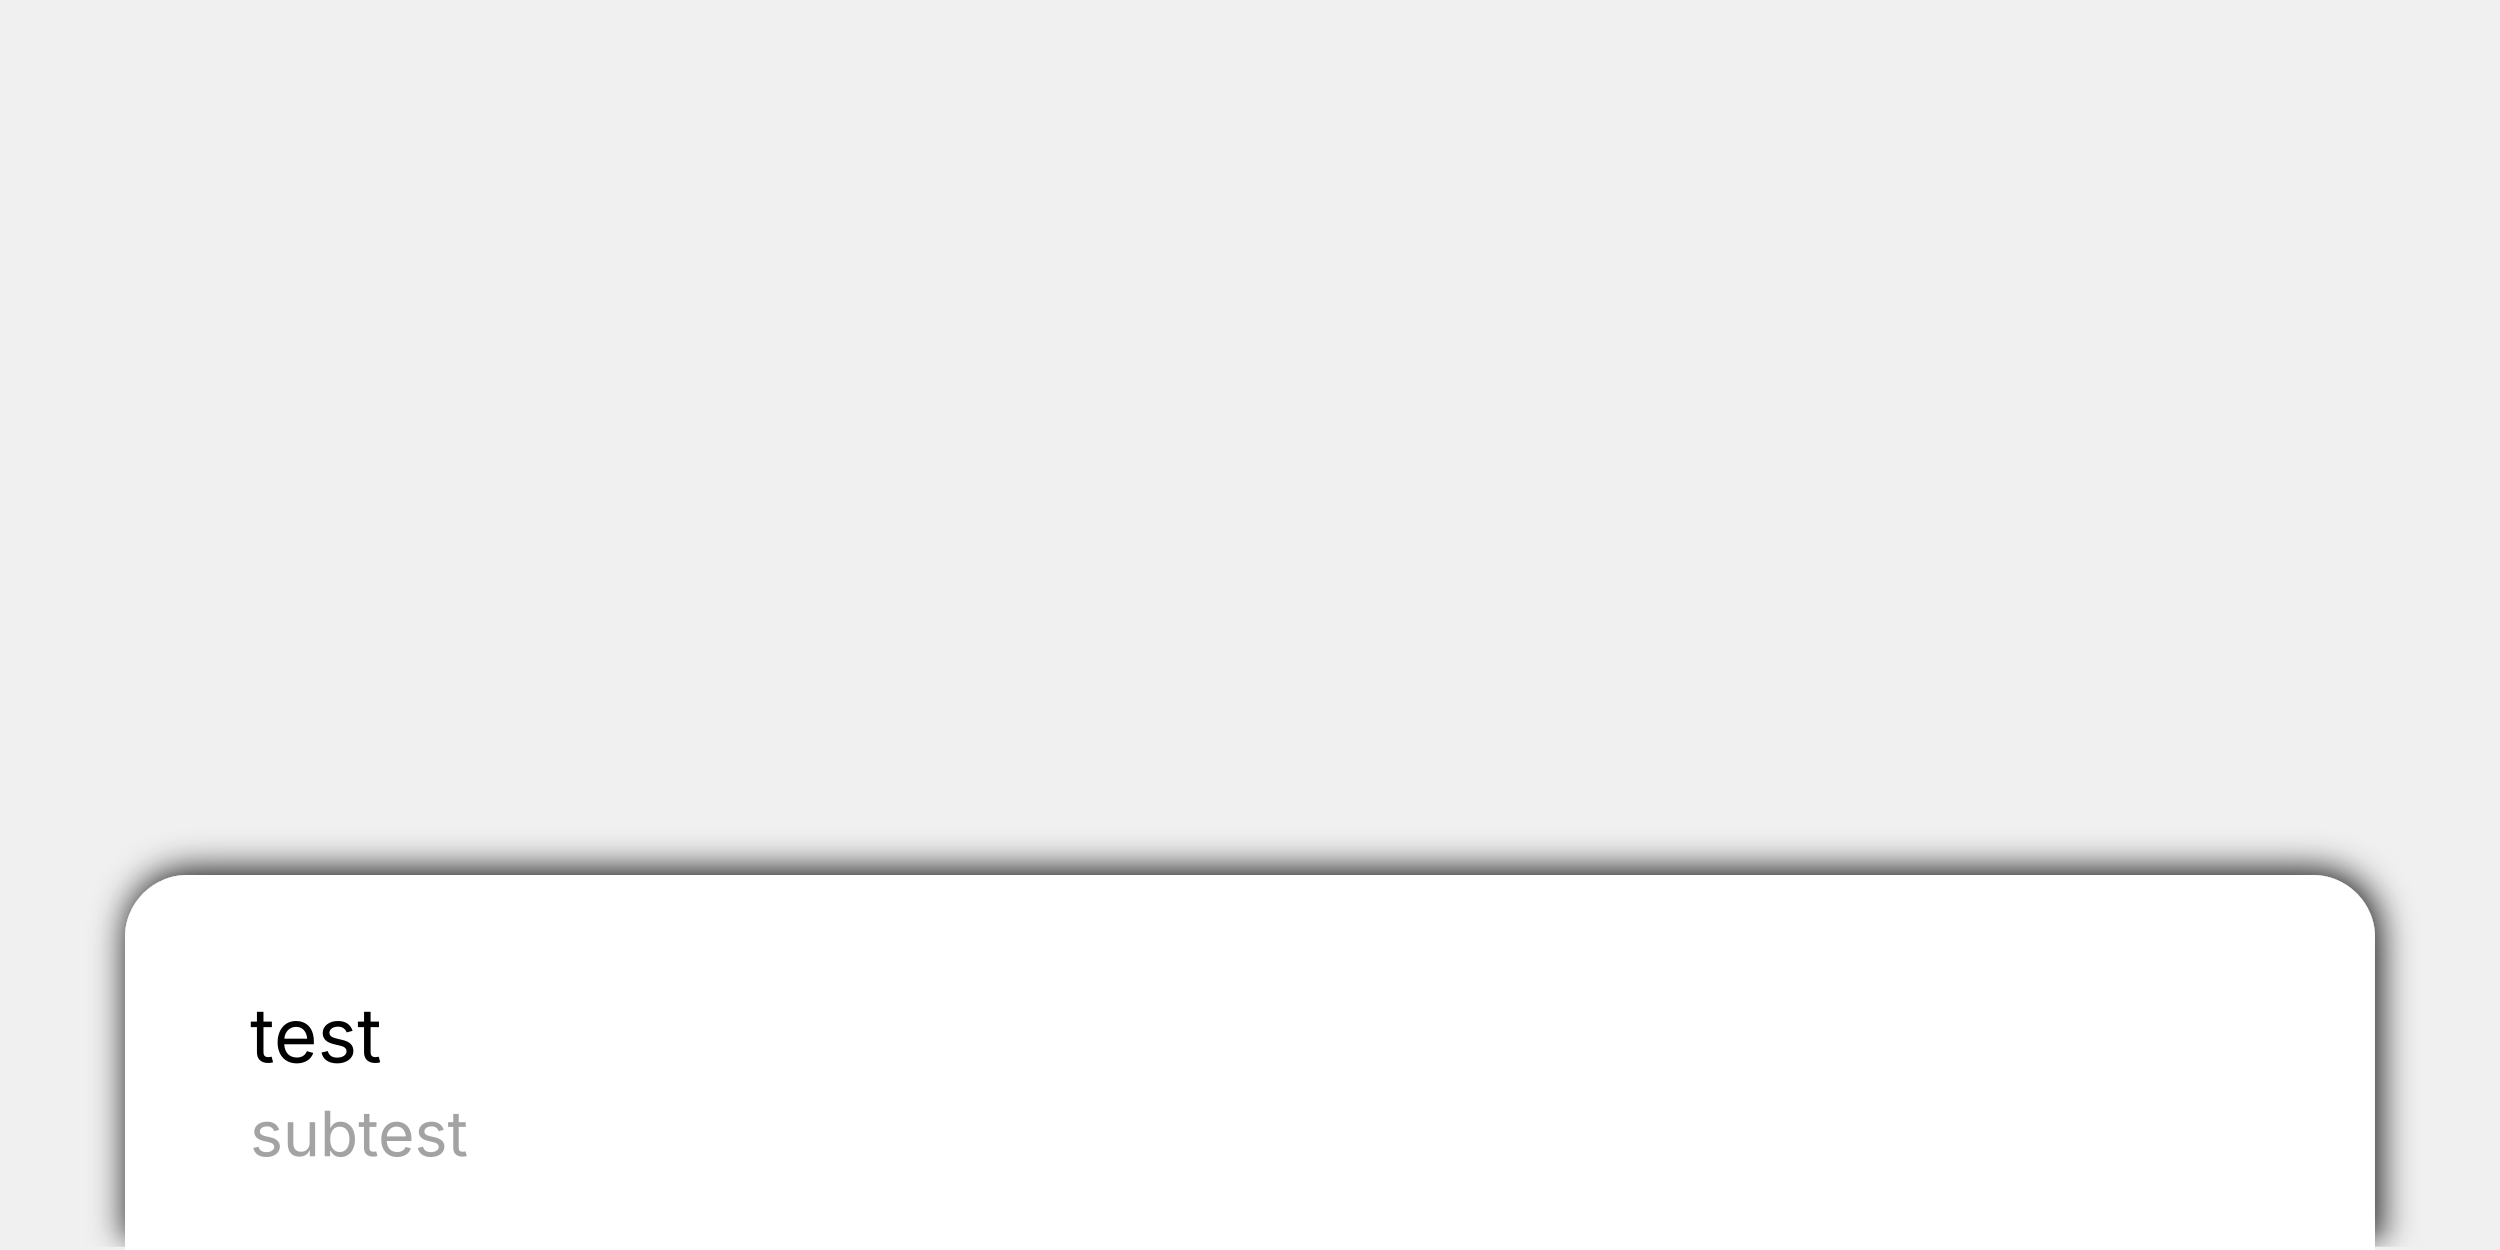
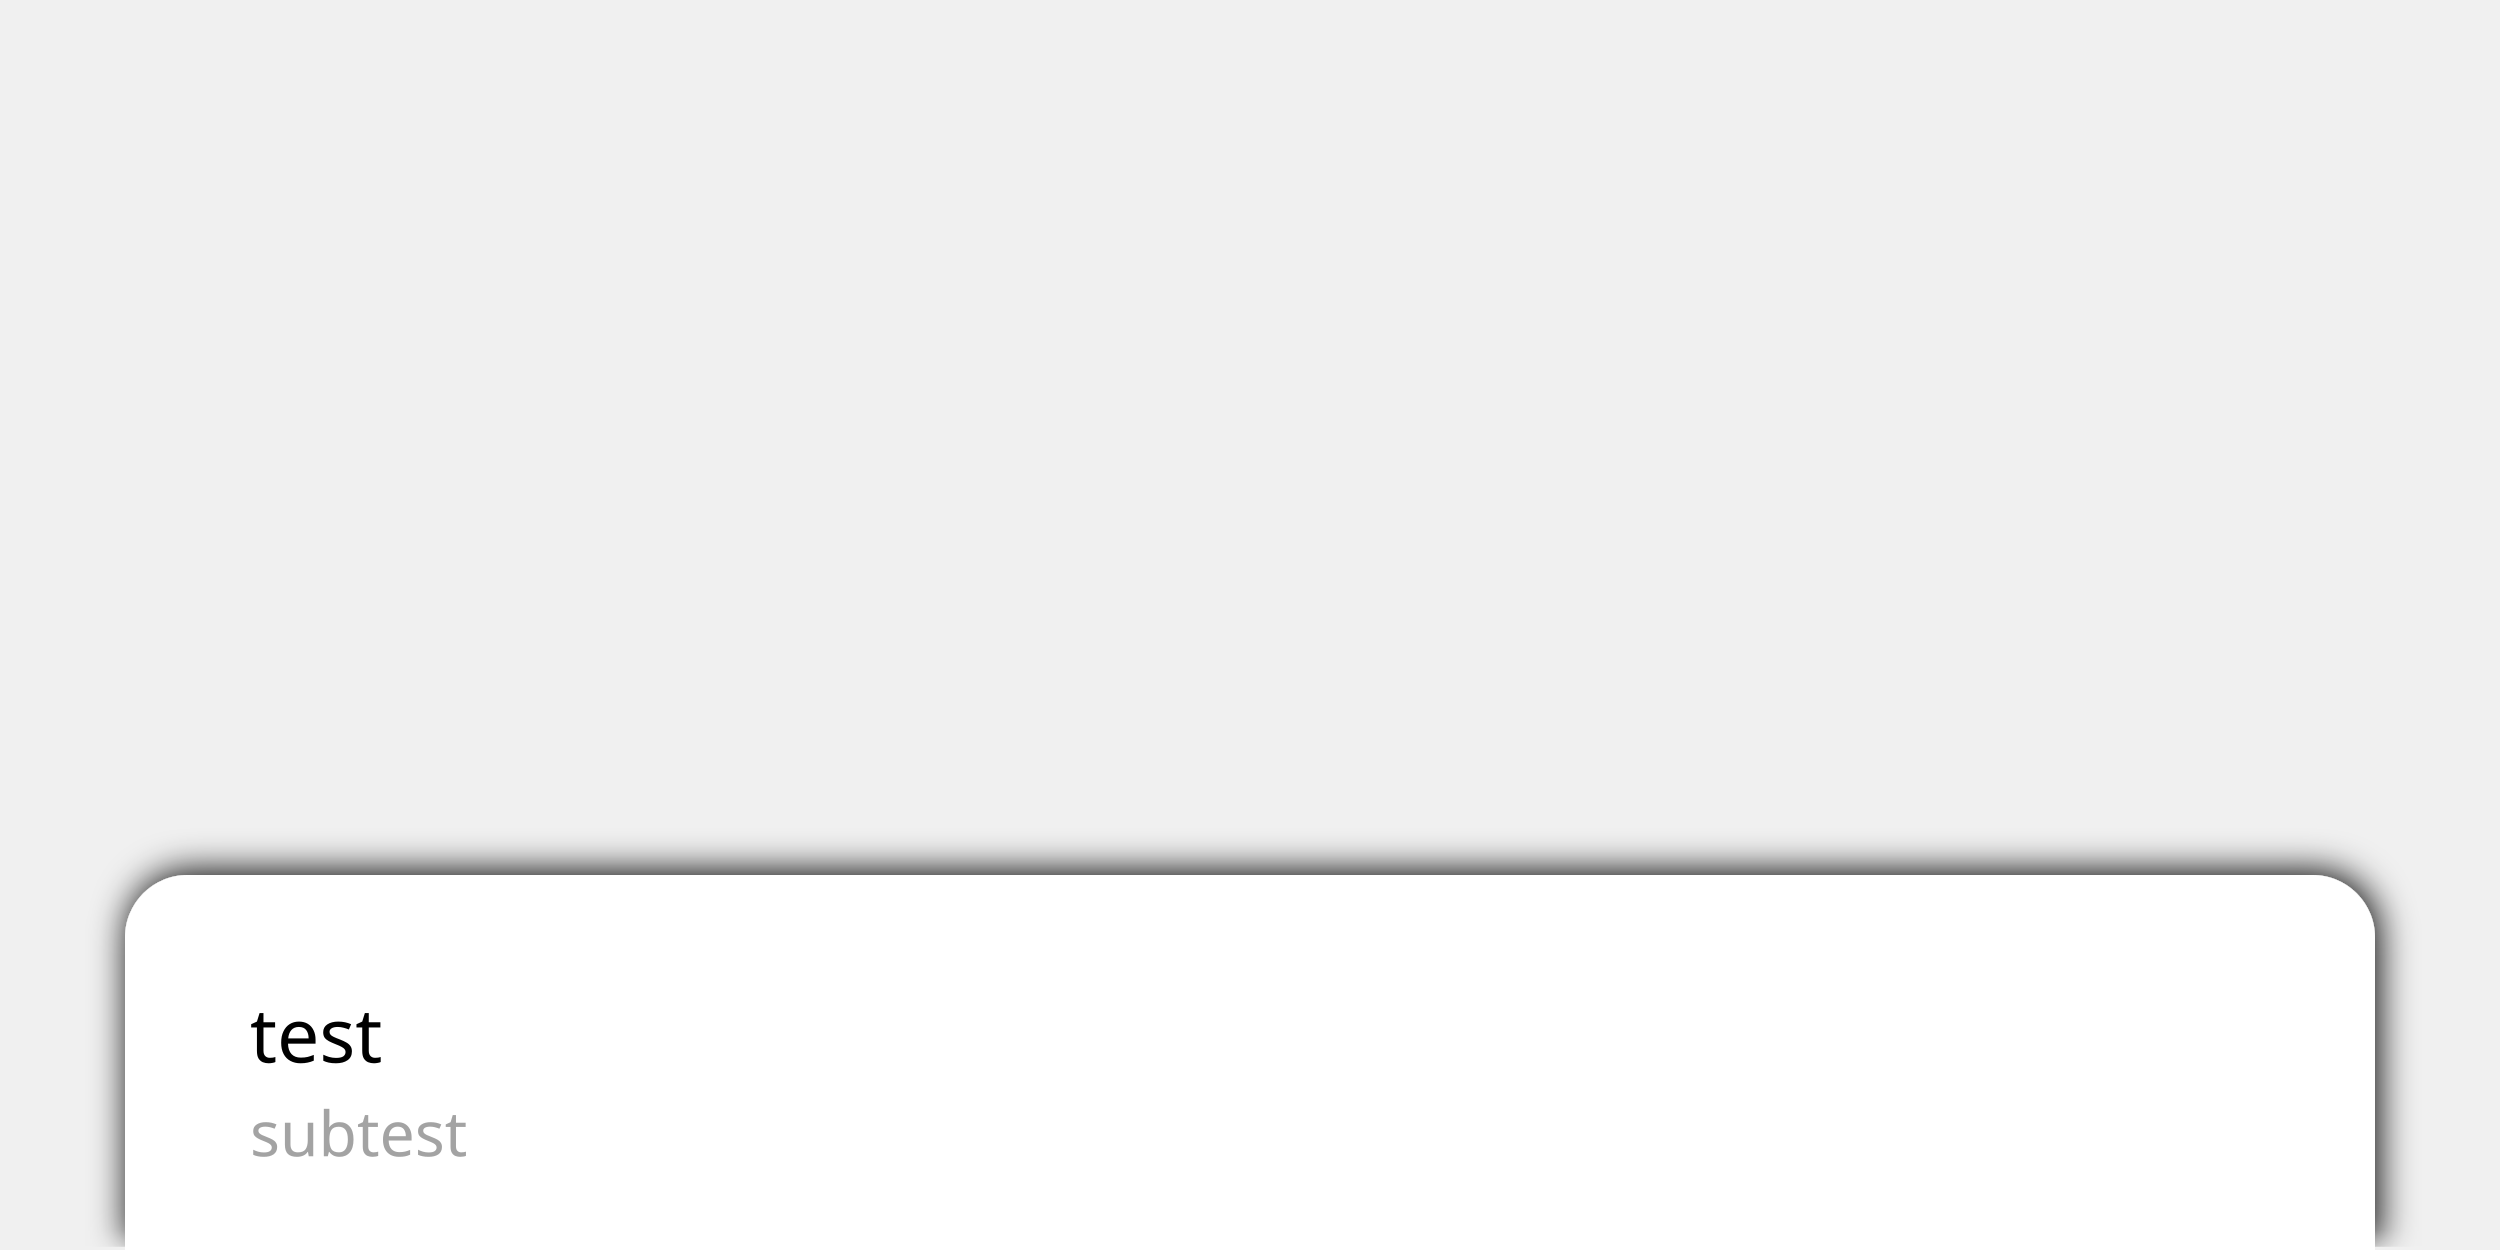
- <svg xmlns="http://www.w3.org/2000/svg" width="1200" height="600" viewBox="0 0 400 200" font-family="Inter" font-size="12" version="1.1" xmlnsXlink="http://www.w3.org/1999/xlink">
+ <svg xmlns="http://www.w3.org/2000/svg" width="1200" height="600" viewBox="0 0 400 200" font-family="exotica" font-size="12" version="1.1" xmlnsXlink="http://www.w3.org/1999/xlink">
  <defs>
    <clipPath id="clip">
      <use xlinkHref="#rect" />
    </clipPath>
    <filter id="shadow" asx="0" asy="0">
      <feGaussianBlur in="SourceAlpha" stdDeviation="3" />
      <feOffset dx="0.5" dy="-0.5" />
      <feMerge>
        <feMergeNode />
        <feMergeNode in="SourceGraphic" />
      </feMerge>
    </filter>
  </defs>
  <g filter="url(#shadow)">
    <rect width="360" height="120" x="20" y="140" rx="10" style="fill: #fff; strokeWidth: 0;" />
  </g>
  <g class="texts" style="fill: #000; font-size: 12;">
    <text x="40" y="170">
				test
			</text>
    <text x="40" y="185" style="font-size: 10; fill: #a3a3a3;">
				subtest
			</text>
  </g>
</svg>
